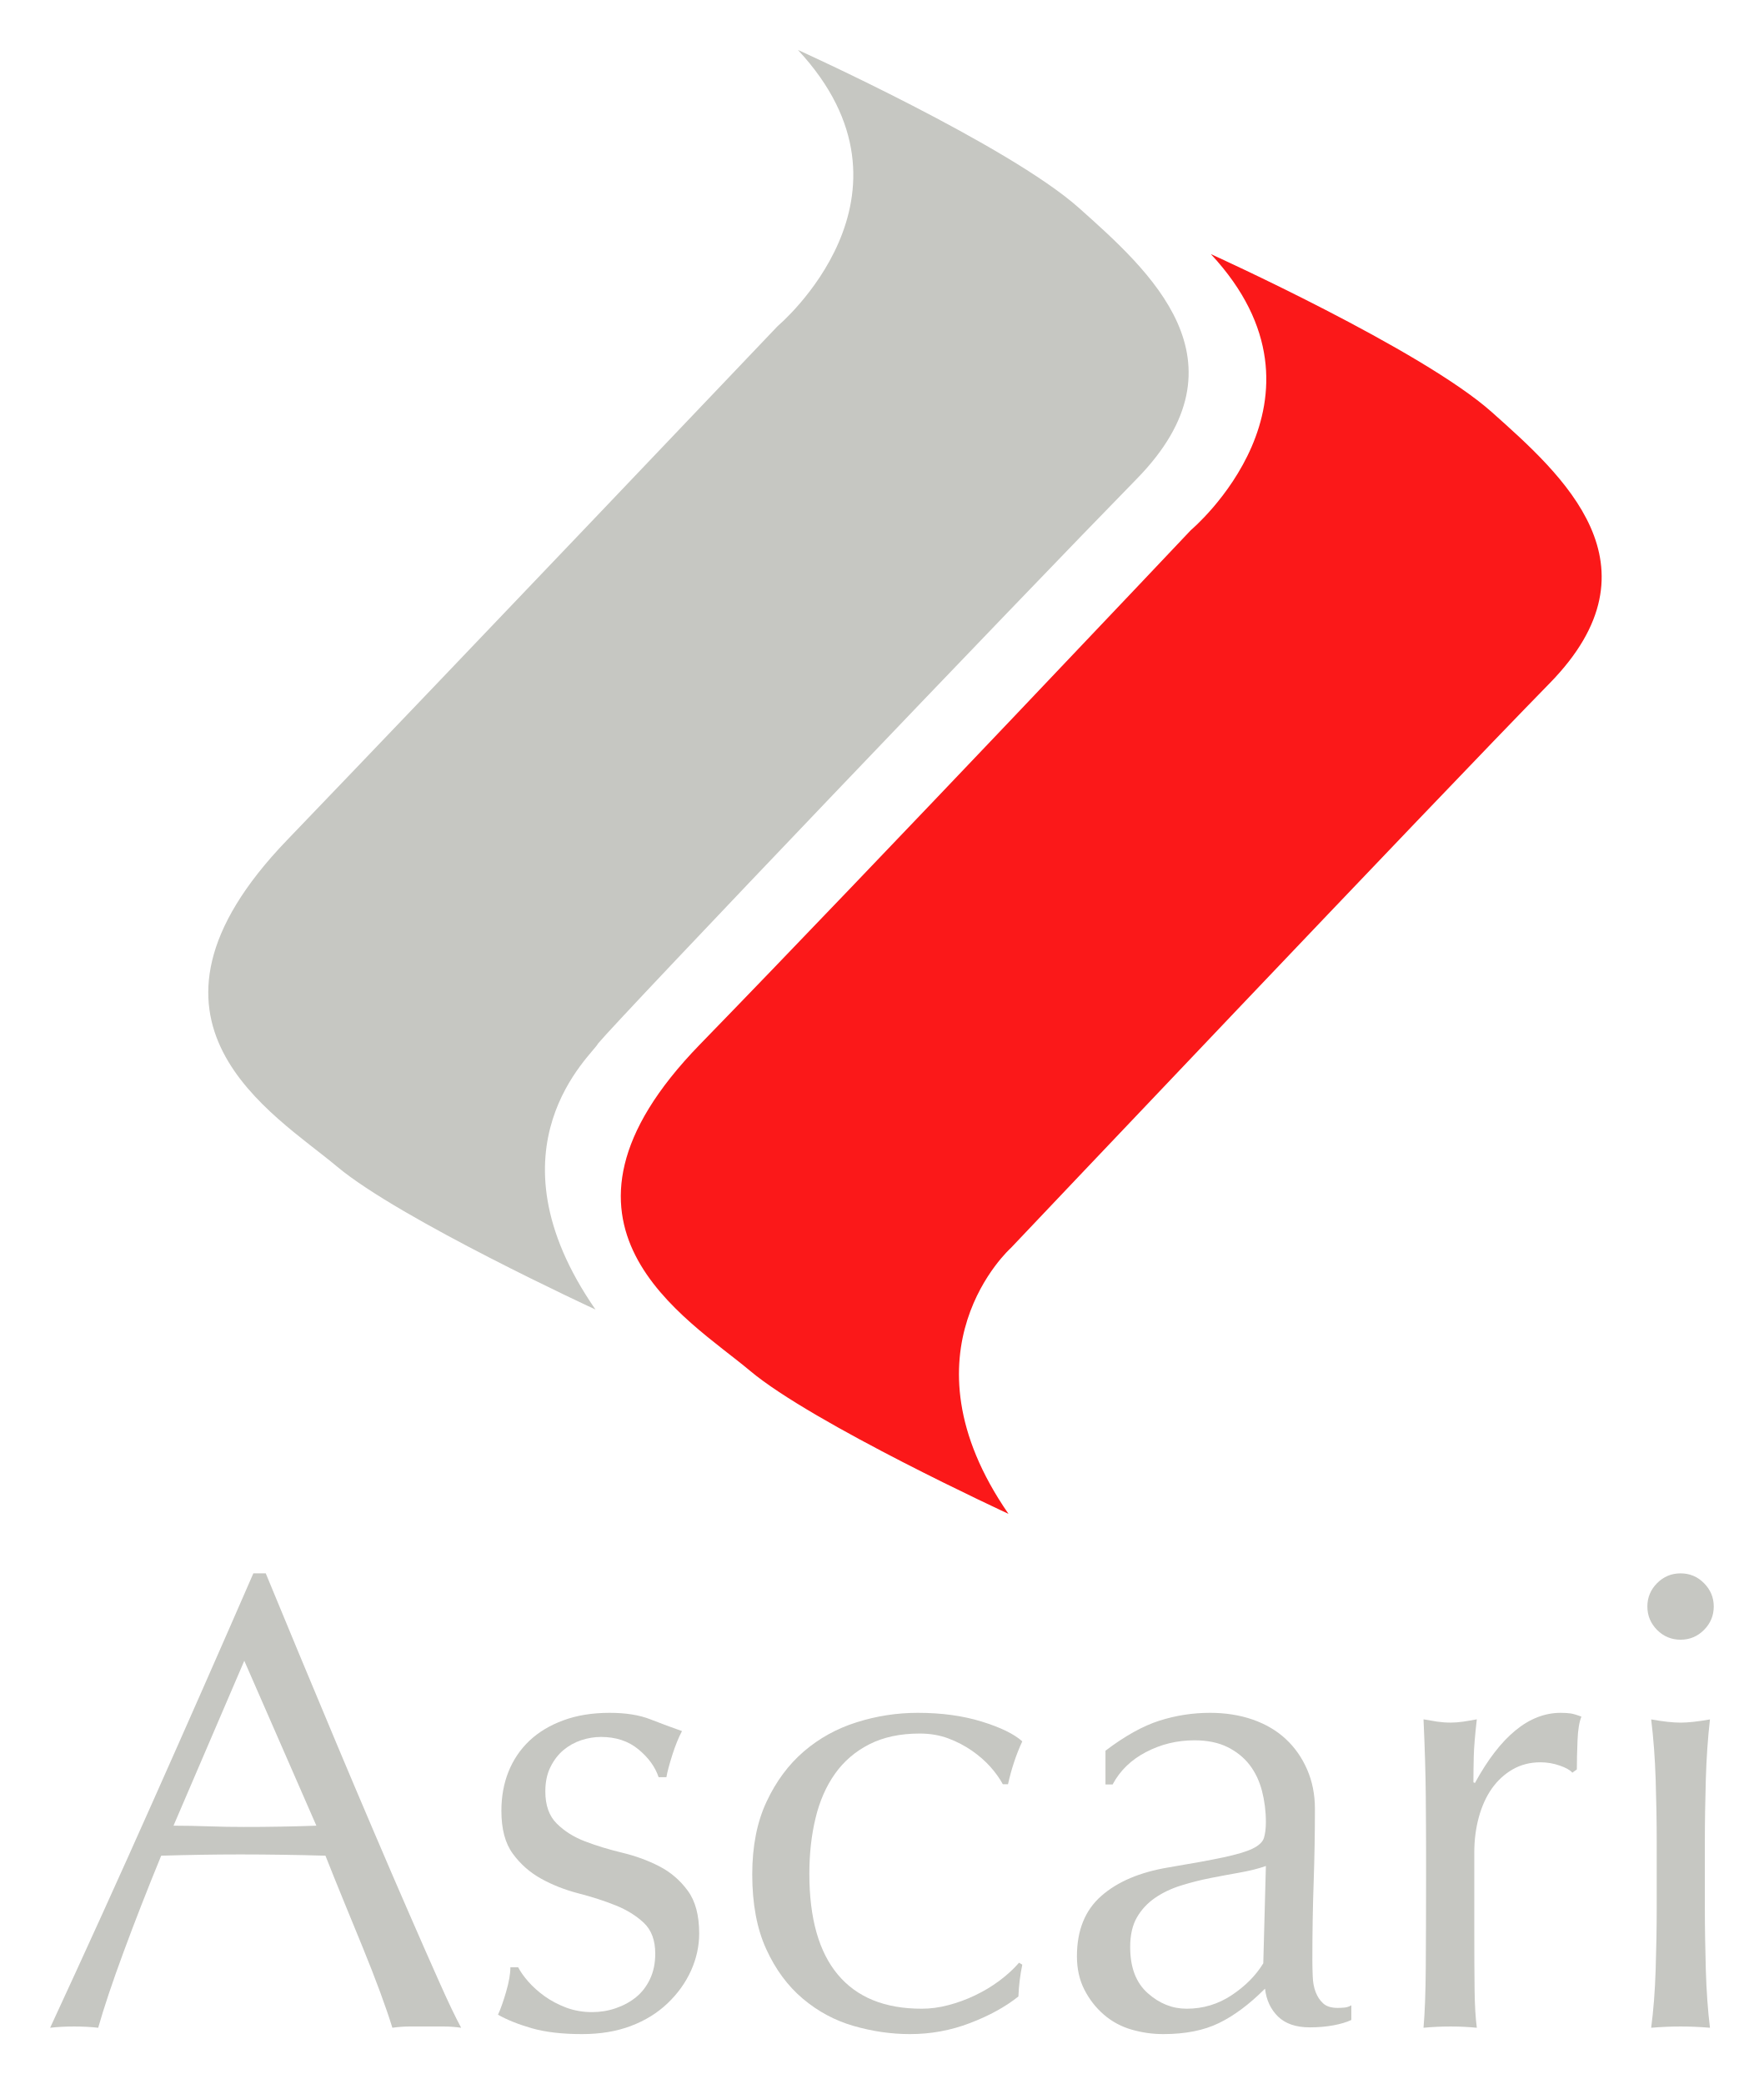
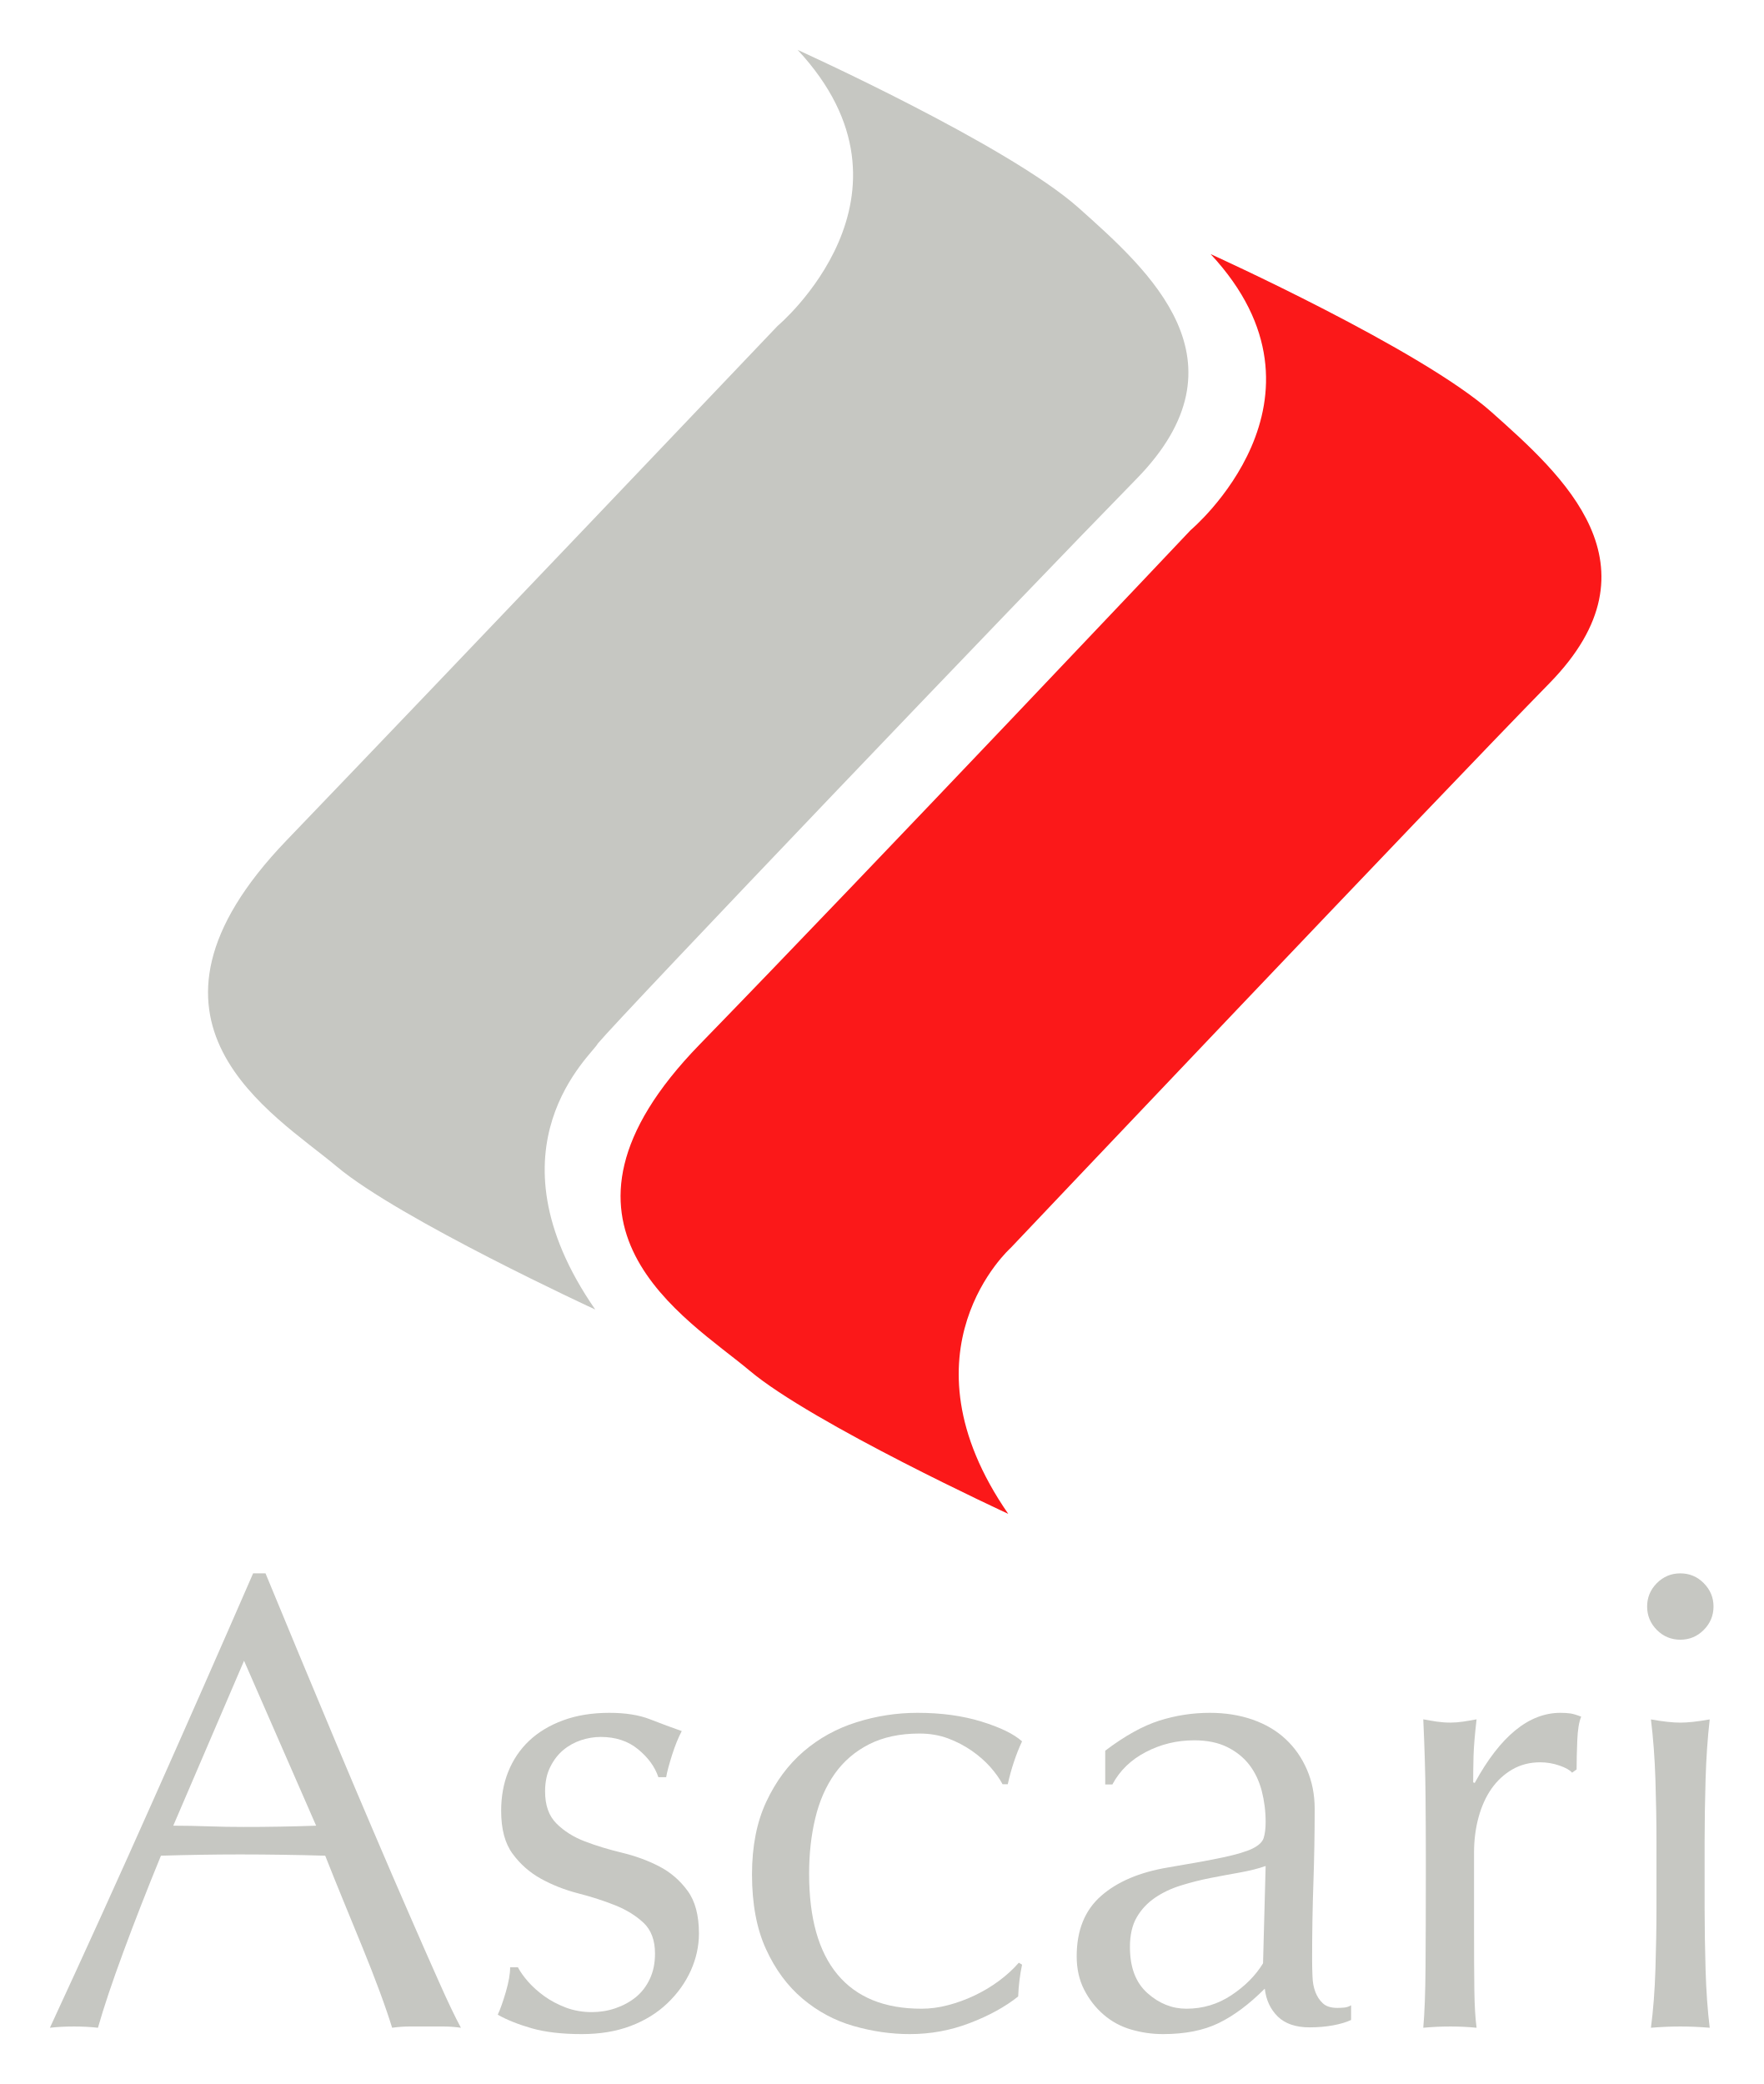
- <svg xmlns="http://www.w3.org/2000/svg" version="1.0" width="650" height="768" viewBox="-1.614 -1.614 57.032 67.404" id="svg2652">
+ <svg xmlns="http://www.w3.org/2000/svg" version="1.0" viewBox="-1.614 -1.614 57.032 67.404" id="svg2652">
  <defs id="defs2654" />
  <path d="M 17.637,40.741 C 17.637,40.741 11.306,37.82 9.277,36.116 C 7.249,34.411 2.006,31.441 7.655,25.565 C 12.96,20.044 23.534,8.928 23.534,8.928 C 23.534,8.928 28.566,4.707 24.183,-2.8421709e-14 C 24.183,-2.8421709e-14 31.001,3.084 33.274,5.112 C 35.545,7.141 38.873,10.064 35.14,13.877 C 31.407,17.692 18.483,31.221 17.719,32.139 C 17.573,32.468 13.985,35.466 17.637,40.741" id="path2442" style="fill:#c6c7c2;fill-opacity:1;fill-rule:nonzero;stroke:none" />
  <path d="M 30.994,47.349 C 30.994,47.349 24.664,44.428 22.635,42.722 C 20.606,41.017 15.33,38.014 21.011,32.171 C 26.692,26.328 36.891,15.534 36.891,15.534 C 36.891,15.534 41.922,11.312 37.54,6.605 C 37.54,6.605 44.358,9.69 46.63,11.719 C 48.904,13.748 52.231,16.67 48.498,20.484 C 44.764,24.299 31.076,38.745 31.076,38.745 C 31.076,38.745 27.343,42.072 30.994,47.349" id="path2444" style="fill:#fb1819;fill-opacity:1;fill-rule:nonzero;stroke:none" />
  <path d="M 3.99,57.435 C 4.354,57.435 4.732,57.443 5.124,57.456 C 5.516,57.47 5.894,57.476 6.258,57.476 C 6.65,57.476 7.043,57.474 7.434,57.466 C 7.826,57.46 8.217,57.449 8.61,57.435 L 6.279,52.101 L 3.99,57.435 z M 13.293,63.971 C 13.098,63.944 12.911,63.93 12.736,63.93 C 12.561,63.93 12.376,63.93 12.18,63.93 C 11.984,63.93 11.799,63.93 11.624,63.93 C 11.449,63.93 11.262,63.944 11.068,63.971 C 10.969,63.649 10.836,63.26 10.668,62.805 C 10.5,62.35 10.314,61.875 10.111,61.377 C 9.909,60.881 9.703,60.376 9.492,59.866 C 9.283,59.355 9.086,58.869 8.904,58.406 C 8.456,58.392 8.001,58.383 7.539,58.376 C 7.077,58.369 6.615,58.365 6.152,58.365 C 5.719,58.365 5.293,58.369 4.872,58.376 C 4.452,58.383 4.025,58.392 3.591,58.406 C 3.143,59.499 2.737,60.538 2.373,61.525 C 2.009,62.511 1.736,63.328 1.554,63.971 C 1.316,63.944 1.056,63.93 0.777,63.93 C 0.496,63.93 0.237,63.944 0,63.971 C 1.134,61.521 2.24,59.086 3.317,56.664 C 4.396,54.242 5.481,51.779 6.572,49.274 L 6.973,49.274 C 7.308,50.085 7.671,50.964 8.064,51.909 C 8.456,52.854 8.855,53.809 9.261,54.775 C 9.666,55.741 10.072,56.699 10.479,57.651 C 10.885,58.602 11.266,59.489 11.624,60.307 C 11.98,61.126 12.303,61.858 12.59,62.501 C 12.876,63.145 13.111,63.635 13.293,63.971" id="path2446" style="fill:#c6c7c2;fill-opacity:1;fill-rule:nonzero;stroke:none" />
  <path d="M 15.465,62.479 C 15.613,62.646 15.789,62.804 15.992,62.951 C 16.196,63.097 16.429,63.22 16.689,63.319 C 16.949,63.416 17.227,63.465 17.523,63.465 C 17.79,63.465 18.047,63.424 18.293,63.339 C 18.539,63.255 18.758,63.136 18.948,62.983 C 19.137,62.829 19.289,62.633 19.401,62.394 C 19.514,62.156 19.57,61.884 19.57,61.575 C 19.57,61.141 19.446,60.809 19.201,60.578 C 18.955,60.347 18.649,60.157 18.284,60.011 C 17.918,59.864 17.517,59.735 17.081,59.623 C 16.646,59.51 16.245,59.352 15.88,59.15 C 15.514,58.947 15.209,58.678 14.963,58.341 C 14.716,58.005 14.594,57.544 14.594,56.956 C 14.594,56.494 14.67,56.07 14.825,55.685 C 14.98,55.3 15.205,54.968 15.5,54.688 C 15.796,54.409 16.161,54.188 16.598,54.028 C 17.034,53.866 17.534,53.785 18.096,53.785 C 18.616,53.785 19.056,53.855 19.415,53.996 C 19.773,54.136 20.113,54.263 20.435,54.375 C 20.323,54.586 20.218,54.845 20.12,55.153 C 20.023,55.461 19.959,55.699 19.931,55.866 L 19.679,55.866 C 19.566,55.531 19.348,55.23 19.023,54.964 C 18.698,54.697 18.295,54.565 17.815,54.565 C 17.604,54.565 17.391,54.6 17.18,54.669 C 16.968,54.74 16.777,54.844 16.609,54.984 C 16.439,55.124 16.297,55.306 16.185,55.53 C 16.071,55.754 16.015,56.02 16.015,56.328 C 16.015,56.775 16.137,57.121 16.384,57.366 C 16.63,57.611 16.936,57.804 17.301,57.943 C 17.666,58.083 18.067,58.205 18.504,58.31 C 18.939,58.415 19.34,58.562 19.705,58.751 C 20.071,58.94 20.376,59.203 20.622,59.539 C 20.869,59.874 20.991,60.336 20.991,60.922 C 20.991,61.329 20.904,61.727 20.729,62.12 C 20.552,62.511 20.3,62.864 19.97,63.179 C 19.64,63.494 19.244,63.739 18.78,63.914 C 18.317,64.089 17.79,64.176 17.201,64.176 C 16.555,64.176 16.014,64.112 15.579,63.987 C 15.144,63.862 14.779,63.716 14.484,63.549 C 14.569,63.367 14.656,63.119 14.748,62.804 C 14.839,62.489 14.885,62.226 14.885,62.016 L 15.137,62.016 C 15.209,62.156 15.318,62.31 15.465,62.479" id="path2448" style="fill:#c6c7c2;fill-opacity:1;fill-rule:nonzero;stroke:none" />
  <path d="M 23.169,56.661 C 23.476,56.004 23.879,55.461 24.375,55.034 C 24.871,54.608 25.442,54.292 26.086,54.09 C 26.73,53.886 27.387,53.785 28.06,53.785 C 28.83,53.785 29.52,53.88 30.129,54.068 C 30.738,54.256 31.175,54.469 31.441,54.708 C 31.343,54.917 31.255,55.138 31.179,55.369 C 31.101,55.6 31.035,55.841 30.979,56.094 L 30.811,56.094 C 30.712,55.911 30.58,55.726 30.413,55.536 C 30.244,55.347 30.045,55.172 29.814,55.011 C 29.582,54.851 29.328,54.718 29.047,54.612 C 28.767,54.508 28.459,54.455 28.122,54.455 C 27.492,54.455 26.951,54.571 26.496,54.801 C 26.041,55.032 25.67,55.351 25.383,55.756 C 25.095,56.163 24.885,56.642 24.753,57.195 C 24.62,57.748 24.554,58.345 24.554,58.989 C 24.554,60.431 24.861,61.519 25.477,62.254 C 26.093,62.989 26.996,63.355 28.186,63.355 C 28.466,63.355 28.753,63.318 29.047,63.24 C 29.341,63.164 29.628,63.059 29.907,62.926 C 30.188,62.792 30.45,62.636 30.695,62.454 C 30.94,62.273 31.154,62.076 31.336,61.867 L 31.441,61.93 C 31.371,62.265 31.329,62.609 31.315,62.959 C 30.895,63.294 30.374,63.581 29.75,63.819 C 29.128,64.058 28.48,64.176 27.809,64.176 C 27.206,64.176 26.6,64.089 25.991,63.914 C 25.383,63.739 24.834,63.445 24.344,63.032 C 23.854,62.619 23.459,62.084 23.159,61.426 C 22.858,60.769 22.707,59.964 22.707,59.011 C 22.707,58.102 22.861,57.319 23.169,56.661" id="path2450" style="fill:#c6c7c2;fill-opacity:1;fill-rule:nonzero;stroke:none" />
  <path d="M 38.489,58.949 C 38.175,59.005 37.856,59.064 37.534,59.127 C 37.212,59.19 36.894,59.271 36.579,59.369 C 36.264,59.466 35.984,59.6 35.739,59.767 C 35.494,59.935 35.297,60.145 35.15,60.398 C 35.004,60.649 34.93,60.97 34.93,61.362 C 34.93,62.02 35.119,62.516 35.498,62.852 C 35.875,63.188 36.295,63.355 36.756,63.355 C 37.289,63.355 37.775,63.209 38.216,62.915 C 38.657,62.621 38.996,62.279 39.235,61.886 L 39.319,58.739 C 39.081,58.824 38.804,58.892 38.489,58.949 z M 35.875,54.039 C 36.406,53.87 36.953,53.785 37.513,53.785 C 38.016,53.785 38.479,53.859 38.899,54.005 C 39.318,54.153 39.674,54.362 39.965,54.635 C 40.258,54.907 40.487,55.236 40.654,55.62 C 40.821,56.005 40.905,56.428 40.905,56.89 C 40.905,57.686 40.891,58.48 40.864,59.27 C 40.836,60.06 40.822,60.895 40.822,61.776 C 40.822,61.944 40.826,62.123 40.834,62.311 C 40.84,62.5 40.871,62.667 40.928,62.815 C 40.984,62.961 41.064,63.084 41.17,63.181 C 41.274,63.279 41.431,63.329 41.642,63.329 C 41.711,63.329 41.785,63.325 41.862,63.318 C 41.939,63.311 42.013,63.286 42.083,63.244 L 42.083,63.719 C 41.929,63.791 41.736,63.849 41.505,63.892 C 41.274,63.935 41.019,63.958 40.74,63.958 C 40.292,63.958 39.949,63.84 39.711,63.608 C 39.474,63.374 39.333,63.074 39.291,62.706 C 38.788,63.21 38.291,63.581 37.801,63.819 C 37.312,64.058 36.711,64.176 35.998,64.176 C 35.648,64.176 35.305,64.126 34.97,64.029 C 34.634,63.931 34.337,63.77 34.078,63.546 C 33.819,63.322 33.61,63.054 33.449,62.739 C 33.288,62.425 33.208,62.064 33.208,61.659 C 33.208,60.82 33.47,60.17 33.995,59.709 C 34.52,59.246 35.245,58.939 36.169,58.785 C 36.924,58.659 37.516,58.551 37.943,58.46 C 38.37,58.369 38.685,58.275 38.888,58.178 C 39.091,58.079 39.214,57.964 39.256,57.831 C 39.297,57.697 39.319,57.526 39.319,57.318 C 39.319,56.968 39.276,56.633 39.193,56.31 C 39.109,55.989 38.976,55.709 38.794,55.471 C 38.612,55.234 38.374,55.041 38.08,54.894 C 37.786,54.748 37.429,54.674 37.009,54.674 C 36.449,54.674 35.928,54.8 35.444,55.053 C 34.961,55.304 34.601,55.654 34.362,56.102 L 34.131,56.102 L 34.131,55.01 C 34.761,54.532 35.343,54.209 35.875,54.039" id="path2452" style="fill:#c6c7c2;fill-opacity:1;fill-rule:nonzero;stroke:none" />
  <path d="M 48.82,55.49 C 48.617,55.42 48.411,55.385 48.201,55.385 C 47.865,55.385 47.564,55.462 47.297,55.616 C 47.032,55.77 46.809,55.976 46.626,56.235 C 46.444,56.494 46.304,56.803 46.206,57.159 C 46.109,57.515 46.059,57.898 46.059,58.303 L 46.059,60.611 C 46.059,61.55 46.062,62.267 46.069,62.764 C 46.076,63.261 46.1,63.663 46.141,63.971 C 45.86,63.944 45.581,63.93 45.301,63.93 C 44.992,63.93 44.699,63.944 44.417,63.971 C 44.459,63.495 44.484,62.847 44.49,62.029 C 44.496,61.21 44.5,60.205 44.5,59.015 L 44.5,58.343 C 44.5,57.796 44.496,57.166 44.49,56.453 C 44.484,55.739 44.459,54.92 44.417,53.995 C 44.572,54.024 44.72,54.049 44.86,54.07 C 45,54.09 45.146,54.101 45.301,54.101 C 45.426,54.101 45.56,54.09 45.7,54.07 C 45.84,54.049 45.987,54.024 46.141,53.995 C 46.083,54.5 46.05,54.899 46.042,55.193 C 46.035,55.486 46.031,55.766 46.031,56.032 L 46.08,56.054 C 46.906,54.541 47.83,53.785 48.852,53.785 C 48.977,53.785 49.086,53.792 49.178,53.805 C 49.269,53.82 49.384,53.854 49.524,53.909 C 49.454,54.076 49.411,54.334 49.398,54.678 C 49.384,55.023 49.376,55.335 49.376,55.616 L 49.23,55.721 C 49.16,55.638 49.024,55.56 48.82,55.49" id="path2454" style="fill:#c6c7c2;fill-opacity:1;fill-rule:nonzero;stroke:none" />
  <path d="M 51.925,55.94 C 51.903,55.246 51.854,54.6 51.78,53.998 C 52.175,54.068 52.491,54.102 52.73,54.102 C 52.97,54.102 53.286,54.068 53.681,53.998 C 53.612,54.6 53.568,55.246 53.547,55.94 C 53.528,56.633 53.516,57.294 53.516,57.924 L 53.516,60.108 C 53.516,60.737 53.528,61.399 53.547,62.091 C 53.568,62.785 53.612,63.411 53.681,63.971 C 53.358,63.944 53.04,63.93 52.73,63.93 C 52.42,63.93 52.104,63.944 51.78,63.971 C 51.854,63.411 51.903,62.785 51.925,62.091 C 51.947,61.399 51.959,60.737 51.959,60.108 L 51.959,57.924 C 51.959,57.294 51.947,56.633 51.925,55.94 z M 51.972,49.59 C 52.182,49.379 52.436,49.274 52.73,49.274 C 53.025,49.274 53.278,49.379 53.487,49.59 C 53.697,49.8 53.804,50.053 53.804,50.346 C 53.804,50.641 53.697,50.894 53.487,51.105 C 53.278,51.315 53.025,51.42 52.73,51.42 C 52.436,51.42 52.182,51.315 51.972,51.105 C 51.763,50.894 51.657,50.641 51.657,50.346 C 51.657,50.053 51.763,49.8 51.972,49.59" id="path2456" style="fill:#c6c7c2;fill-opacity:1;fill-rule:nonzero;stroke:none" />
</svg>
